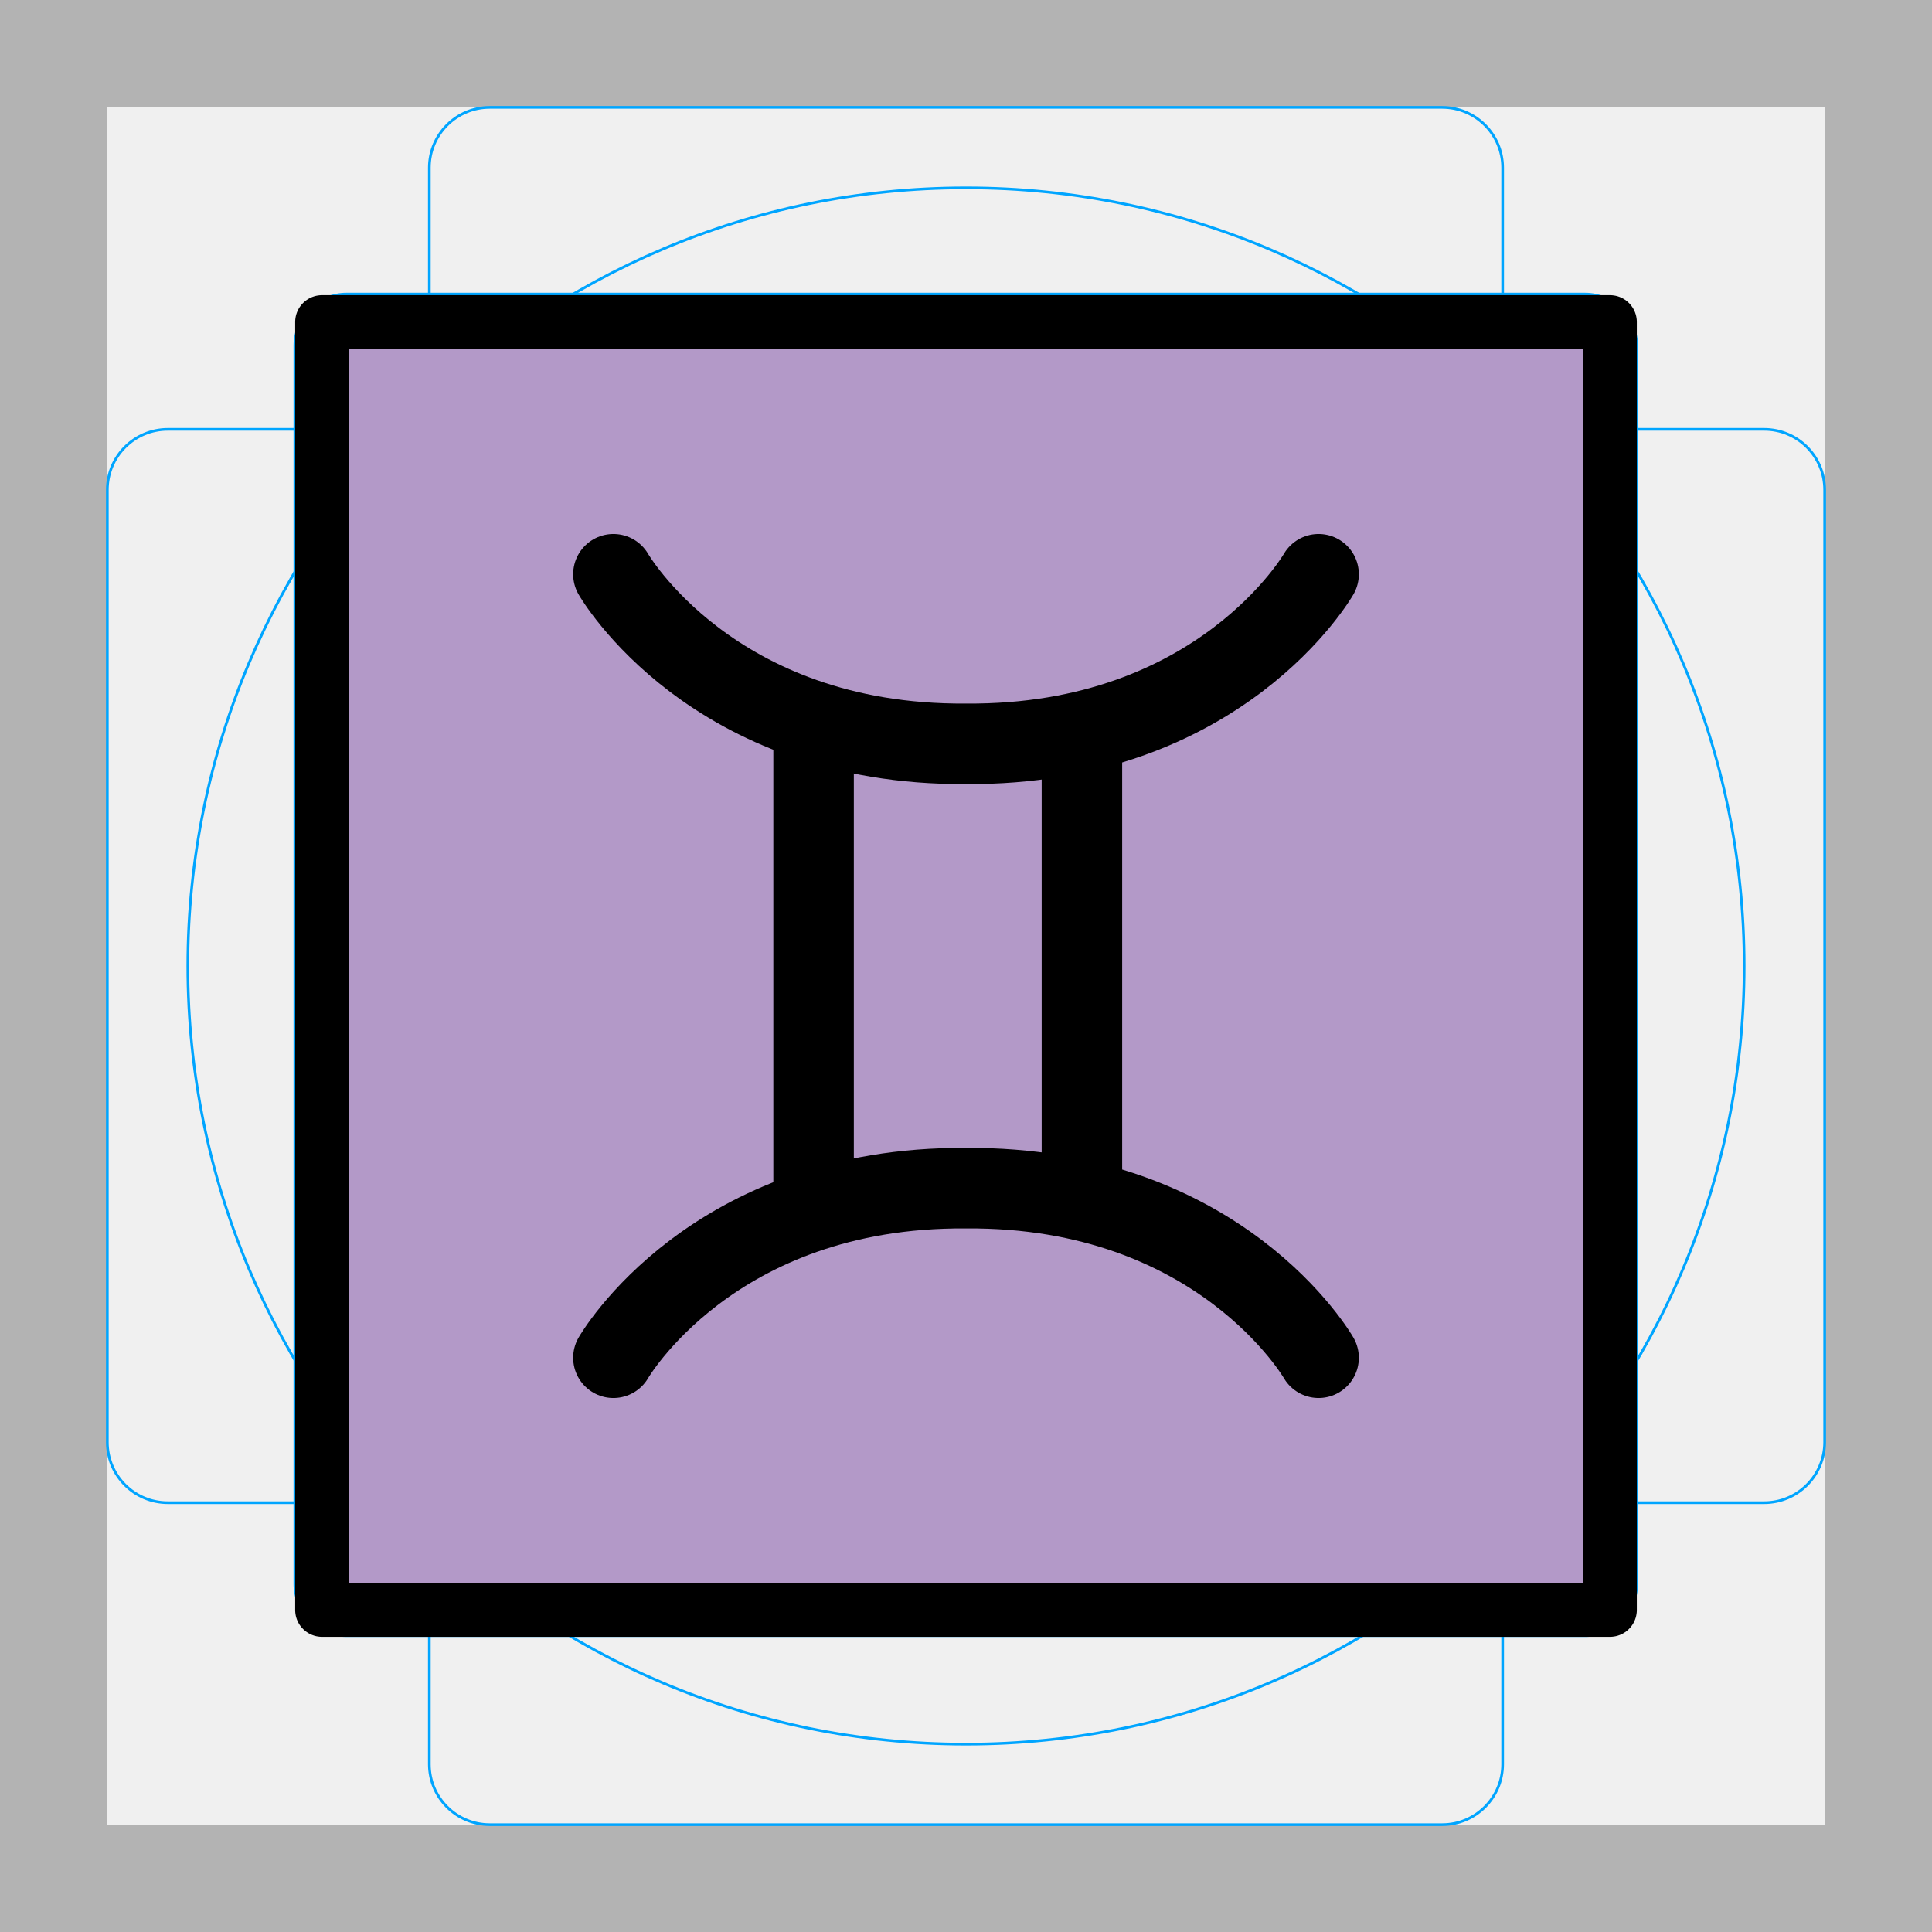
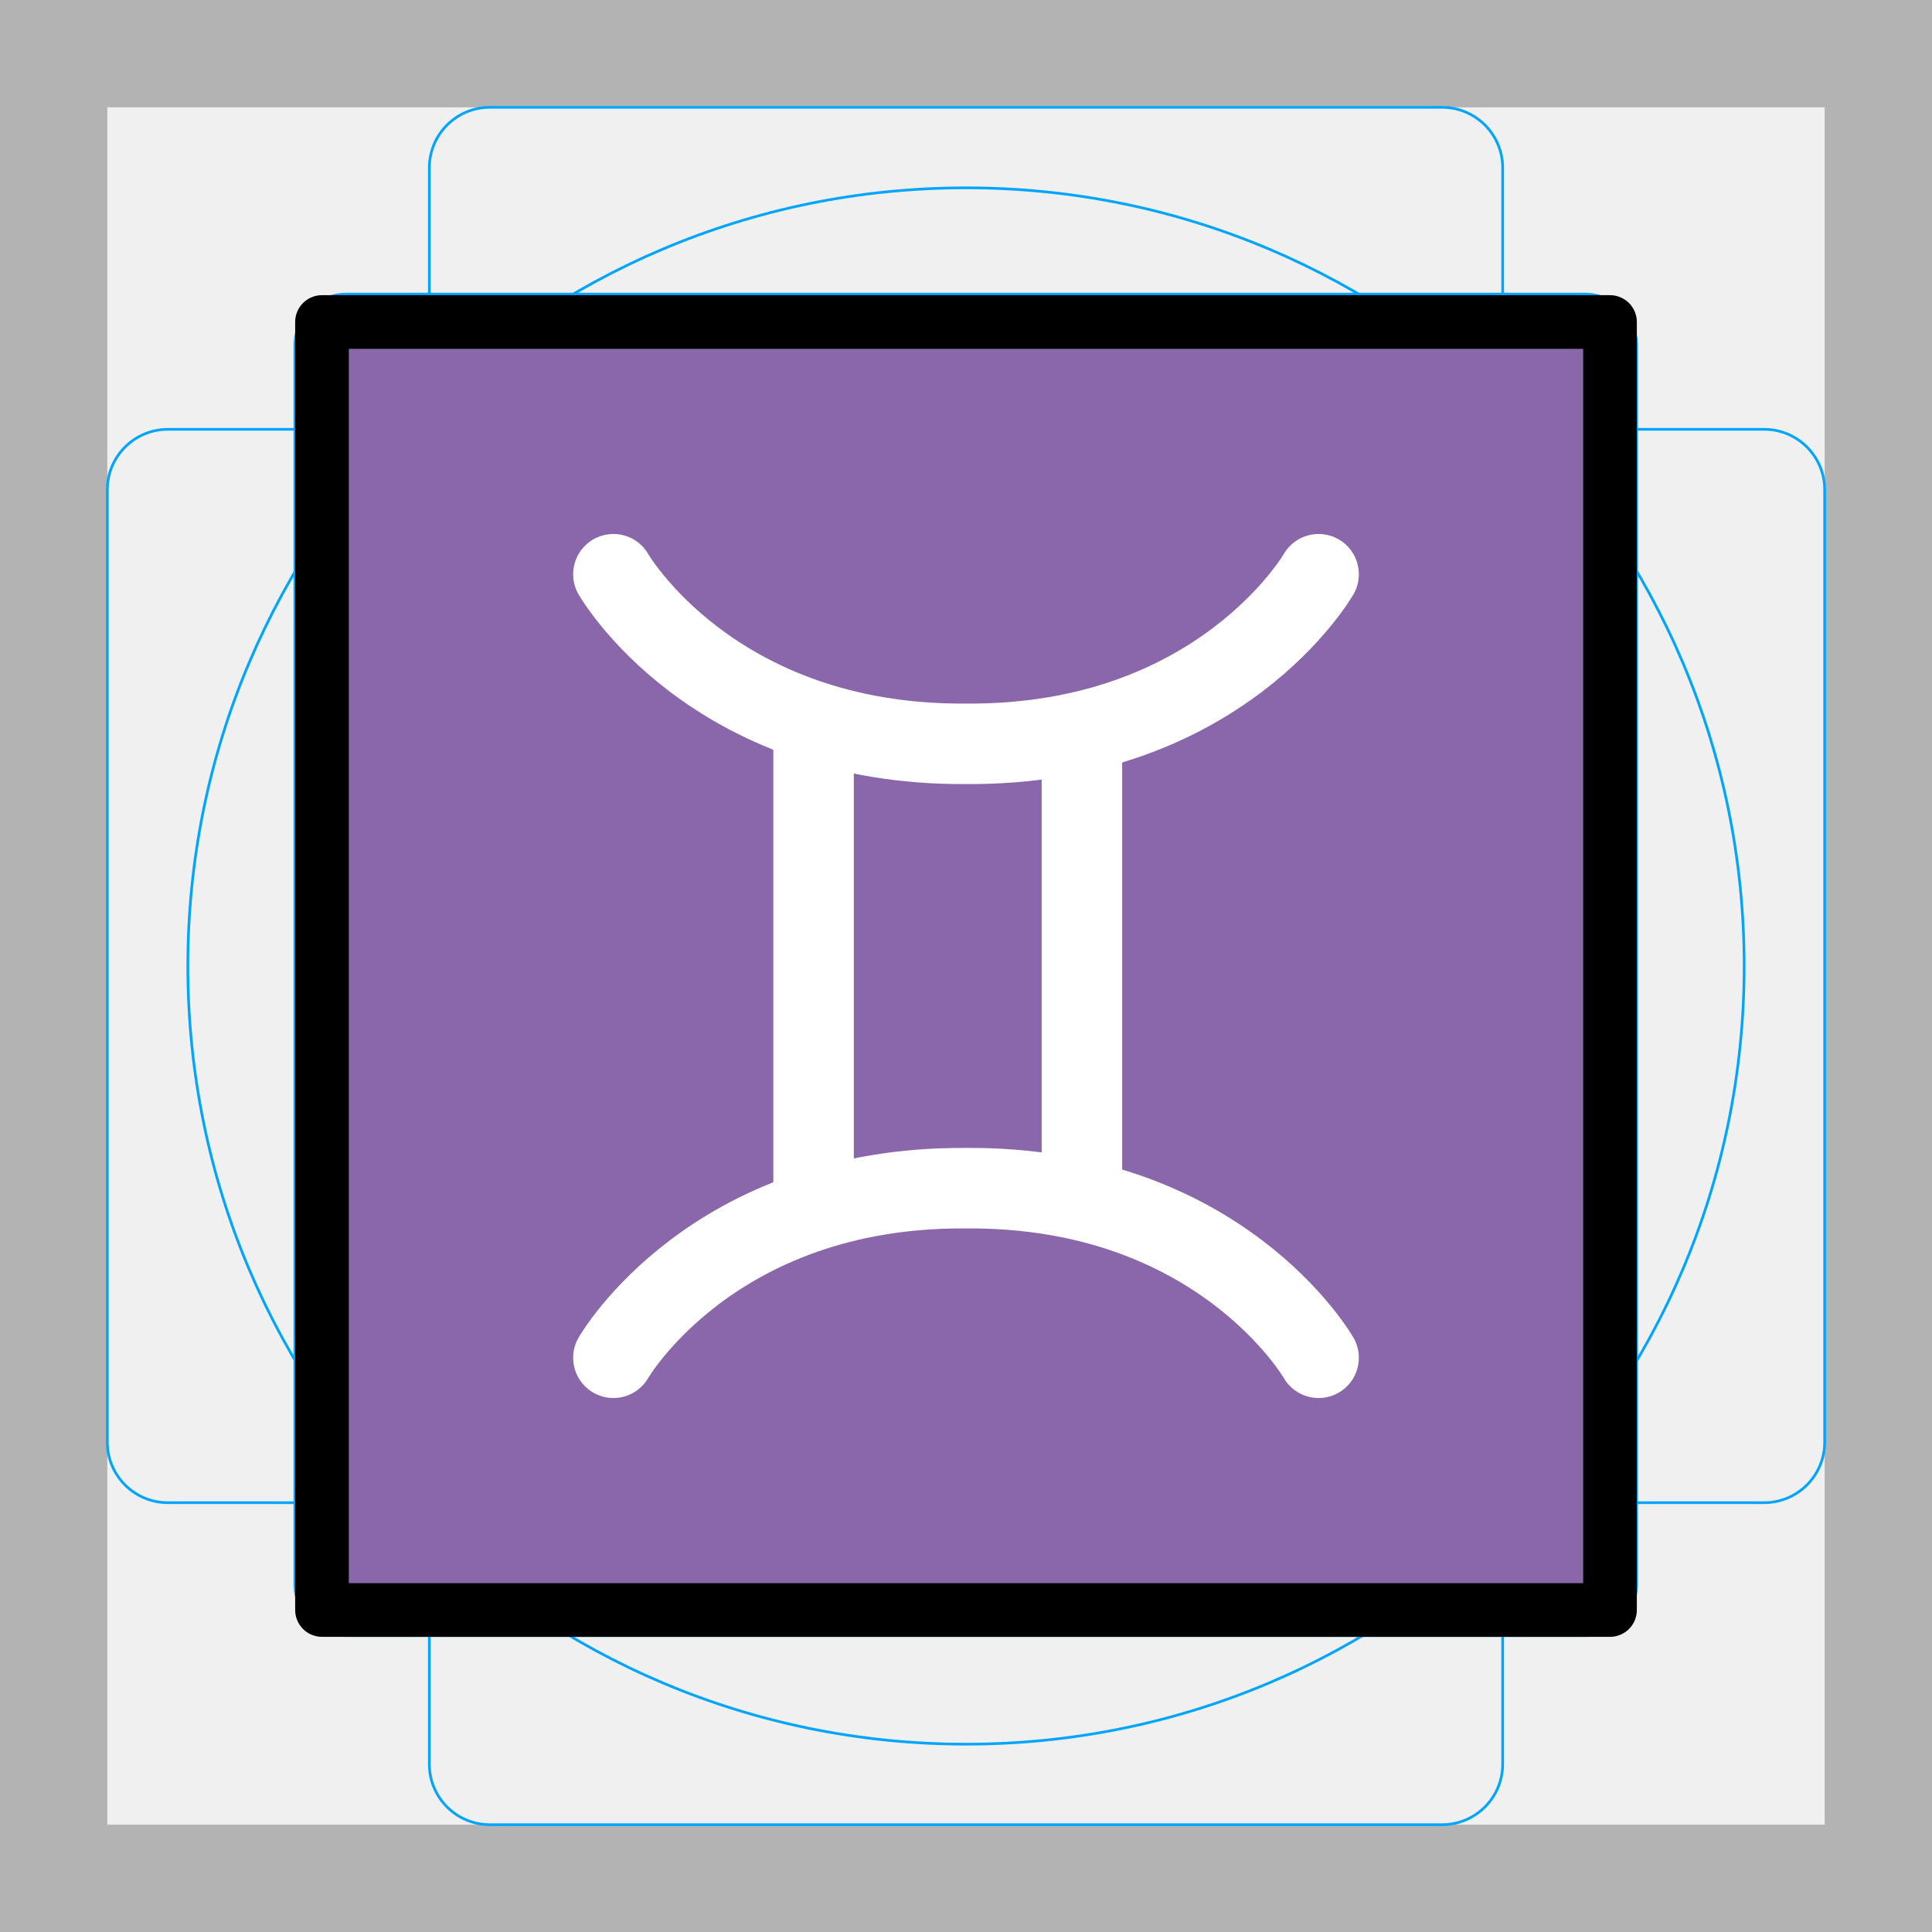
- <svg xmlns="http://www.w3.org/2000/svg" id="emoji" viewBox="0 0 72 72" version="1.1">
+ <svg xmlns="http://www.w3.org/2000/svg" id="emoji" version="1.1" viewBox="0 0 72 72">
  <g id="grid">
-     <path fill="#b3b3b3" d="M68,4V68H4V4H68m4-4H0V72H72V0Z" />
-     <path fill="none" stroke="#00a5ff" stroke-miterlimit="10" stroke-width="0.1" d="m12.92 10.96h46.15a1.923 1.923 0 0 1 1.923 1.923v46.15a1.922 1.922 0 0 1-1.922 1.922h-46.16a1.922 1.922 0 0 1-1.922-1.922v-46.15a1.923 1.923 0 0 1 1.923-1.923z" />
-     <rect x="16" y="4" rx="2.254" ry="2.254" width="40" height="64" fill="none" stroke="#00a5ff" stroke-miterlimit="10" stroke-width="0.1" />
-     <rect x="16" y="4" rx="2.254" ry="2.254" width="40" height="64" transform="rotate(90 36 36)" fill="none" stroke="#00a5ff" stroke-miterlimit="10" stroke-width="0.1" />
-     <circle cx="36" cy="36" r="29" fill="none" stroke="#00a5ff" stroke-miterlimit="10" stroke-width="0.1" />
+     <path d="M68,4V68H4V4H68m4-4H0V72H72V0Z" fill="#b3b3b3" />
+     <path d="m12.92 10.96h46.15a1.923 1.923 0 0 1 1.923 1.923v46.15a1.922 1.922 0 0 1-1.922 1.922h-46.16a1.922 1.922 0 0 1-1.922-1.922v-46.15a1.923 1.923 0 0 1 1.923-1.923z" fill="none" stroke="#00a5ff" stroke-miterlimit="10" stroke-width=".1" />
+     <rect x="16" y="4" width="40" height="64" rx="2.254" ry="2.254" fill="none" stroke="#00a5ff" stroke-miterlimit="10" stroke-width=".1" />
+     <rect transform="rotate(90 36 36)" x="16" y="4" width="40" height="64" rx="2.254" ry="2.254" fill="none" stroke="#00a5ff" stroke-miterlimit="10" stroke-width=".1" />
+     <circle cx="36" cy="36" r="29" fill="none" stroke="#00a5ff" stroke-miterlimit="10" stroke-width=".1" />
  </g>
  <g id="color">
-     <rect x="12" y="12" width="48" height="48" fill="#b399c8" />
+     <rect x="12" y="12" width="48" height="48" fill="#8967aa" />
+     <path d="m22.86 21.4s3.659 6.388 13.14 6.32c9.481 0.068 13.14-6.32 13.14-6.32" fill="none" stroke="#fff" stroke-linecap="round" stroke-miterlimit="10" stroke-width="3" />
+     <path d="m49.14 50.6s-3.659-6.388-13.14-6.32c-9.481-0.068-13.14 6.32-13.14 6.32" fill="none" stroke="#fff" stroke-linecap="round" stroke-miterlimit="10" stroke-width="3" />
+     <line x1="40.32" x2="40.32" y1="44.16" y2="27.85" fill="none" stroke="#fff" stroke-linecap="round" stroke-linejoin="round" stroke-width="3" />
+     <line x1="30.32" x2="30.32" y1="44.85" y2="27.85" fill="none" stroke="#fff" stroke-linecap="round" stroke-linejoin="round" stroke-width="3" />
  </g>
  <g id="line">
-     <path fill="none" stroke="#000" stroke-linecap="round" stroke-miterlimit="10" stroke-width="3" d="m22.86 21.4s3.659 6.388 13.14 6.32c9.481 0.068 13.14-6.32 13.14-6.32" />
-     <path fill="none" stroke="#000" stroke-linecap="round" stroke-miterlimit="10" stroke-width="3" d="m49.14 50.6s-3.659-6.388-13.14-6.32c-9.481-0.068-13.14 6.32-13.14 6.32" />
-     <line x1="40.32" x2="40.32" y1="44.16" y2="27.85" fill="none" stroke="#000" stroke-linecap="round" stroke-linejoin="round" stroke-width="3" />
-     <line x1="30.32" x2="30.32" y1="44.85" y2="27.85" fill="none" stroke="#000" stroke-linecap="round" stroke-linejoin="round" stroke-width="3" />
    <rect x="12" y="12" width="48" height="48" fill="none" stroke="#000" stroke-linecap="round" stroke-linejoin="round" stroke-width="2" />
  </g>
</svg>
